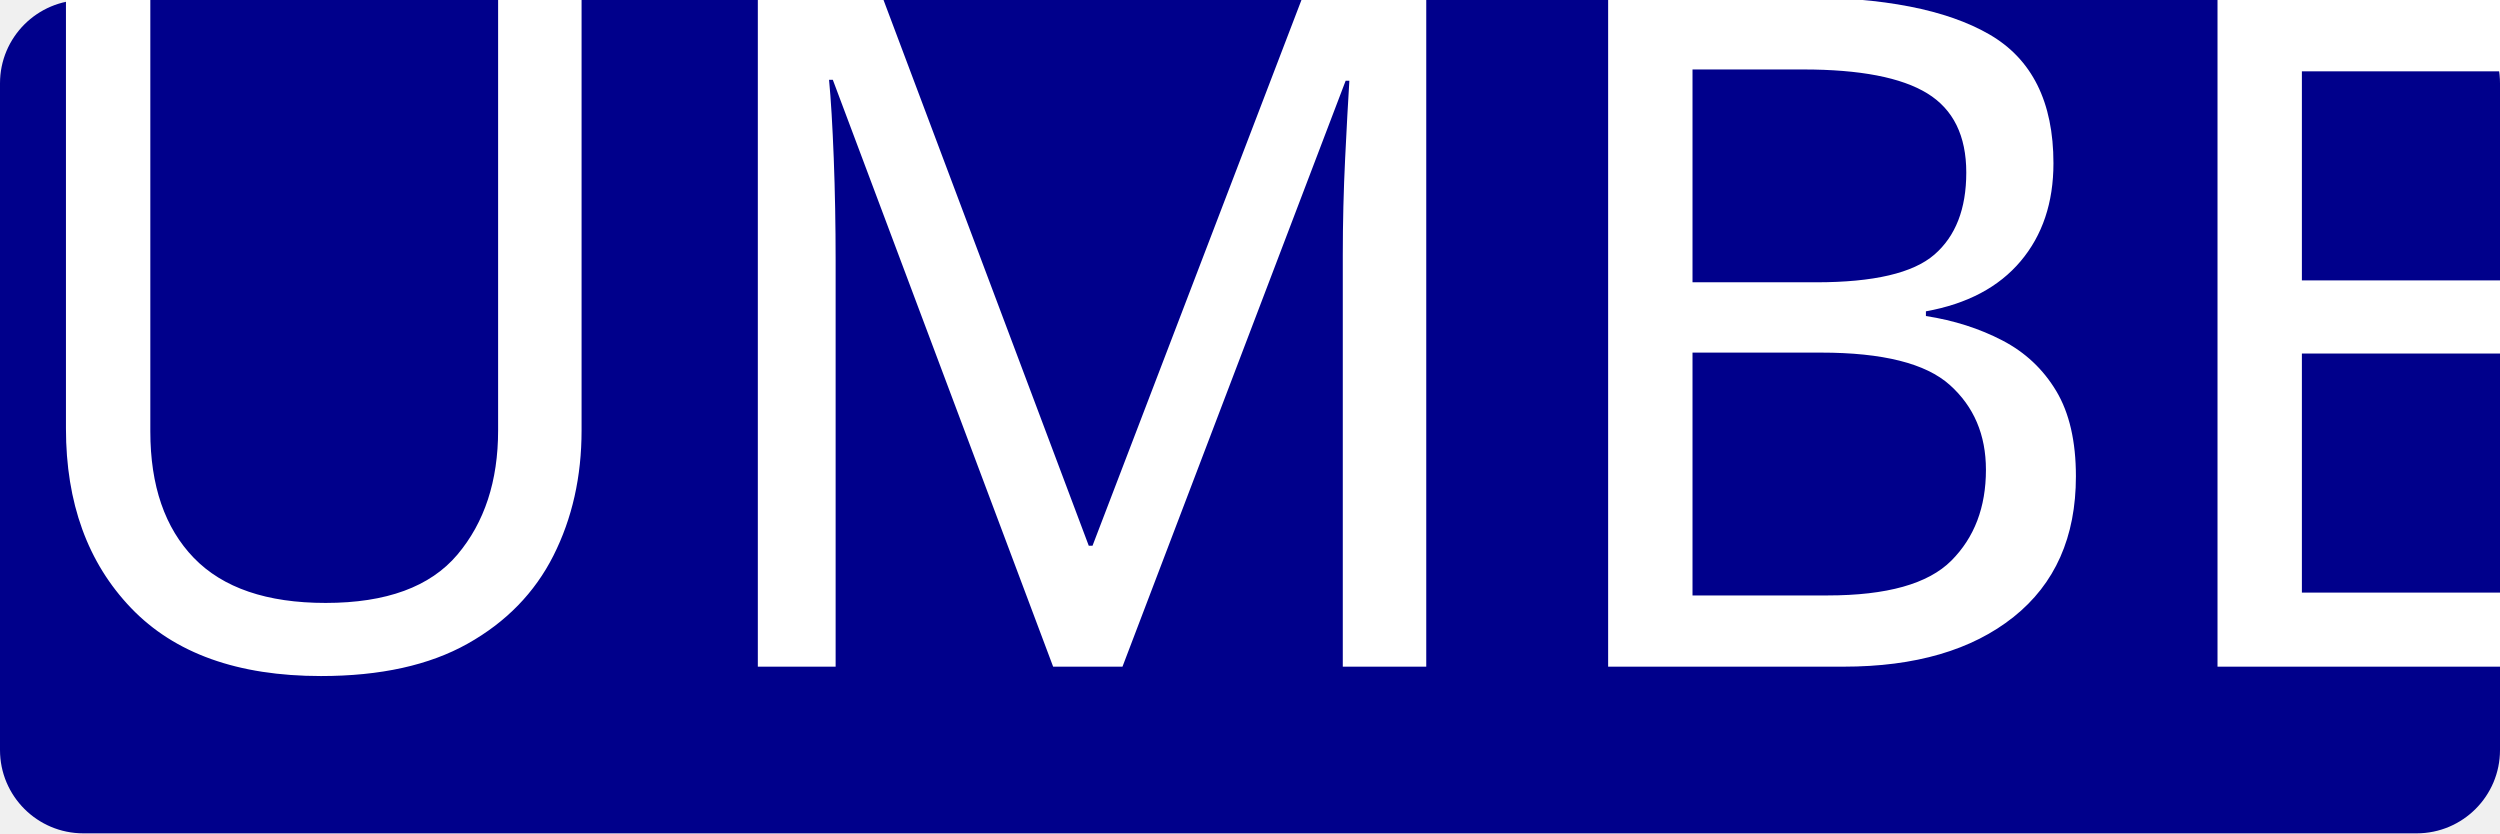
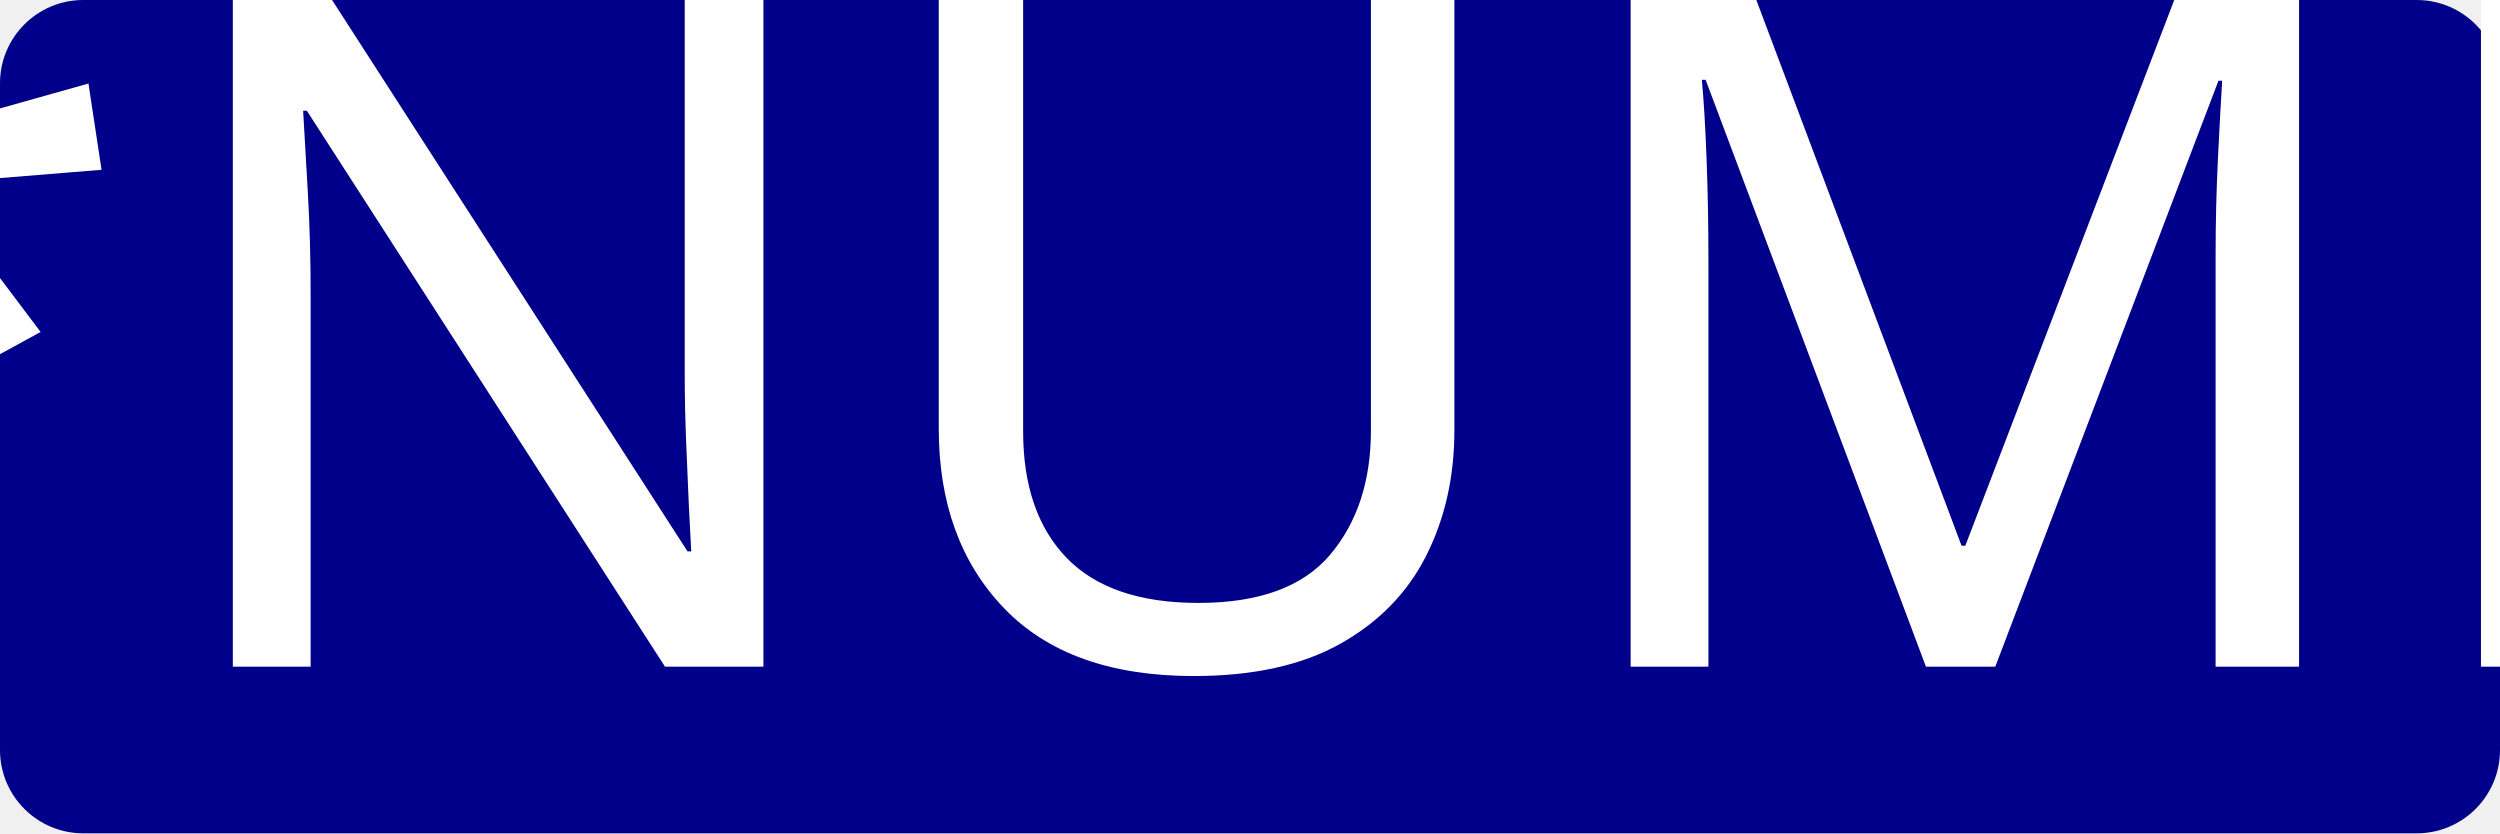
<svg xmlns="http://www.w3.org/2000/svg" width="600" height="200" viewBox="0 0 600 200">
  <rect width="600" height="200" x="0" y="0" rx="20" ry="20" fill="#00008b" />
  <text letter-spacing="0px" text-anchor="middle" word-spacing="0px" text-align="center" font-size="225px" line-height="100%" y="0" x="0" font-family="'Russian Road sign'" fill="#fff">
-     <tspan y="160" x="300">***NUMBER***</tspan>
+     <tspan y="160" x="300">ЭM-***NUMBER***</tspan>
  </text>
</svg>
